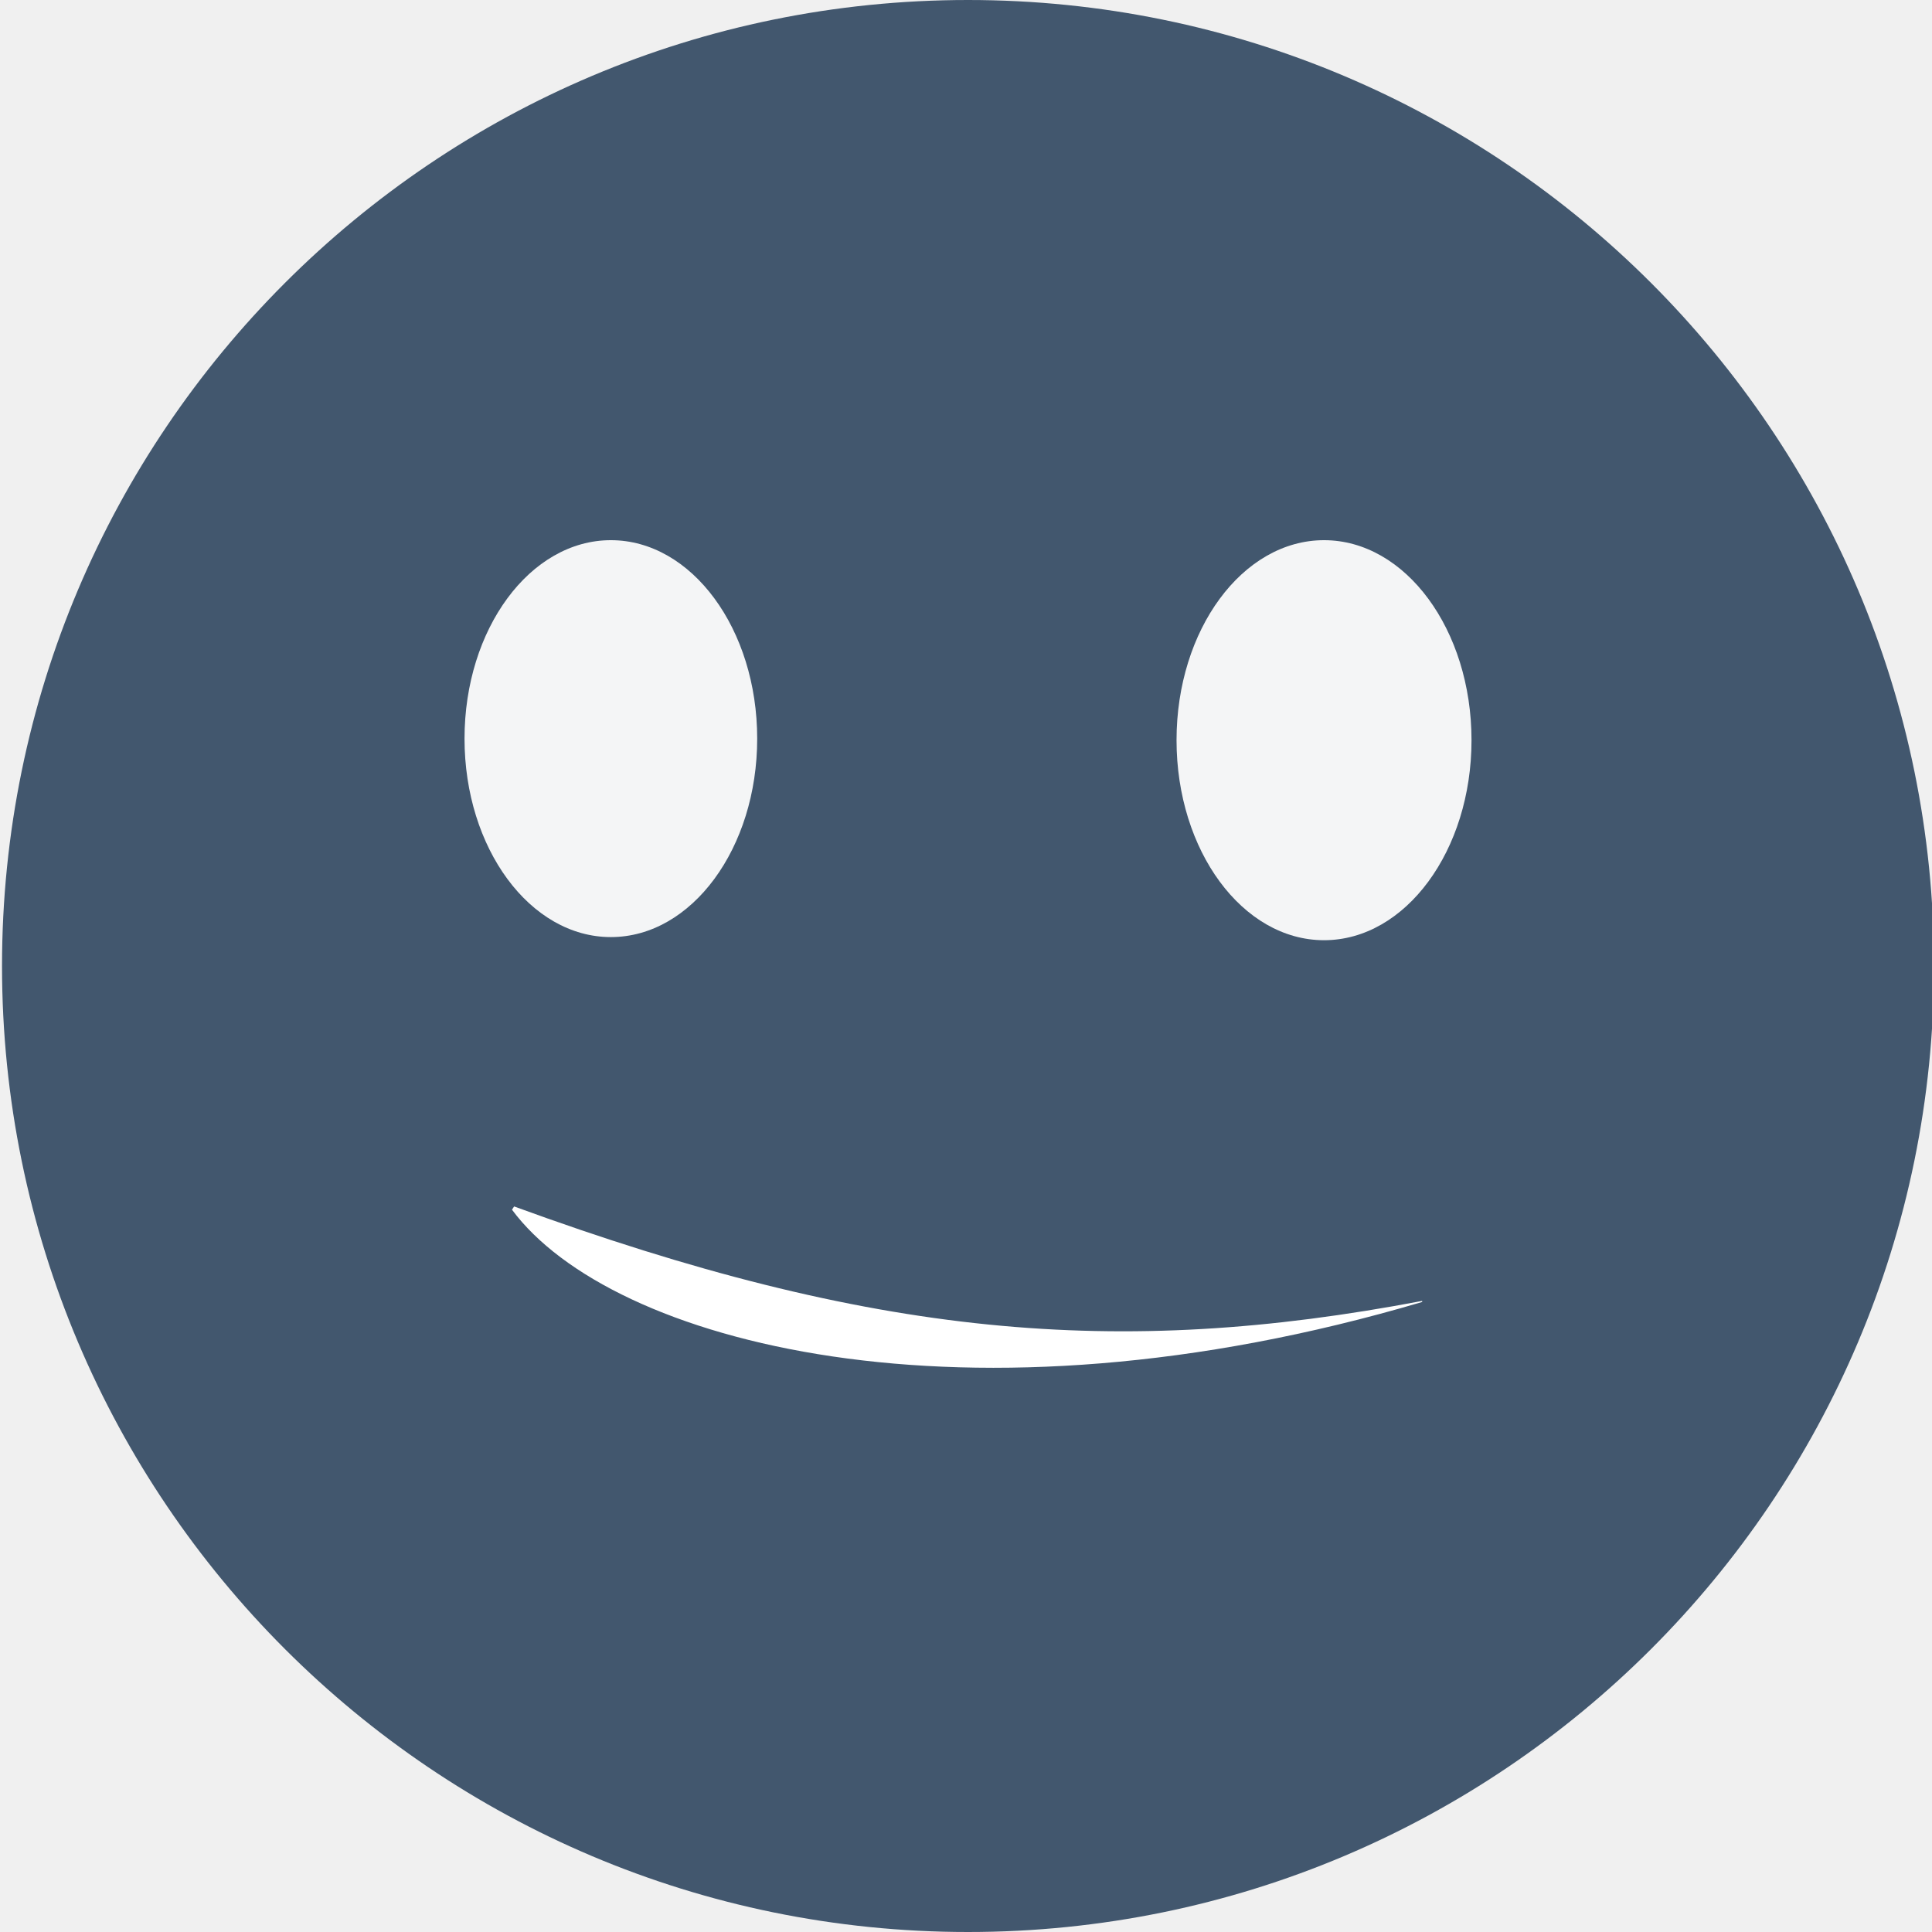
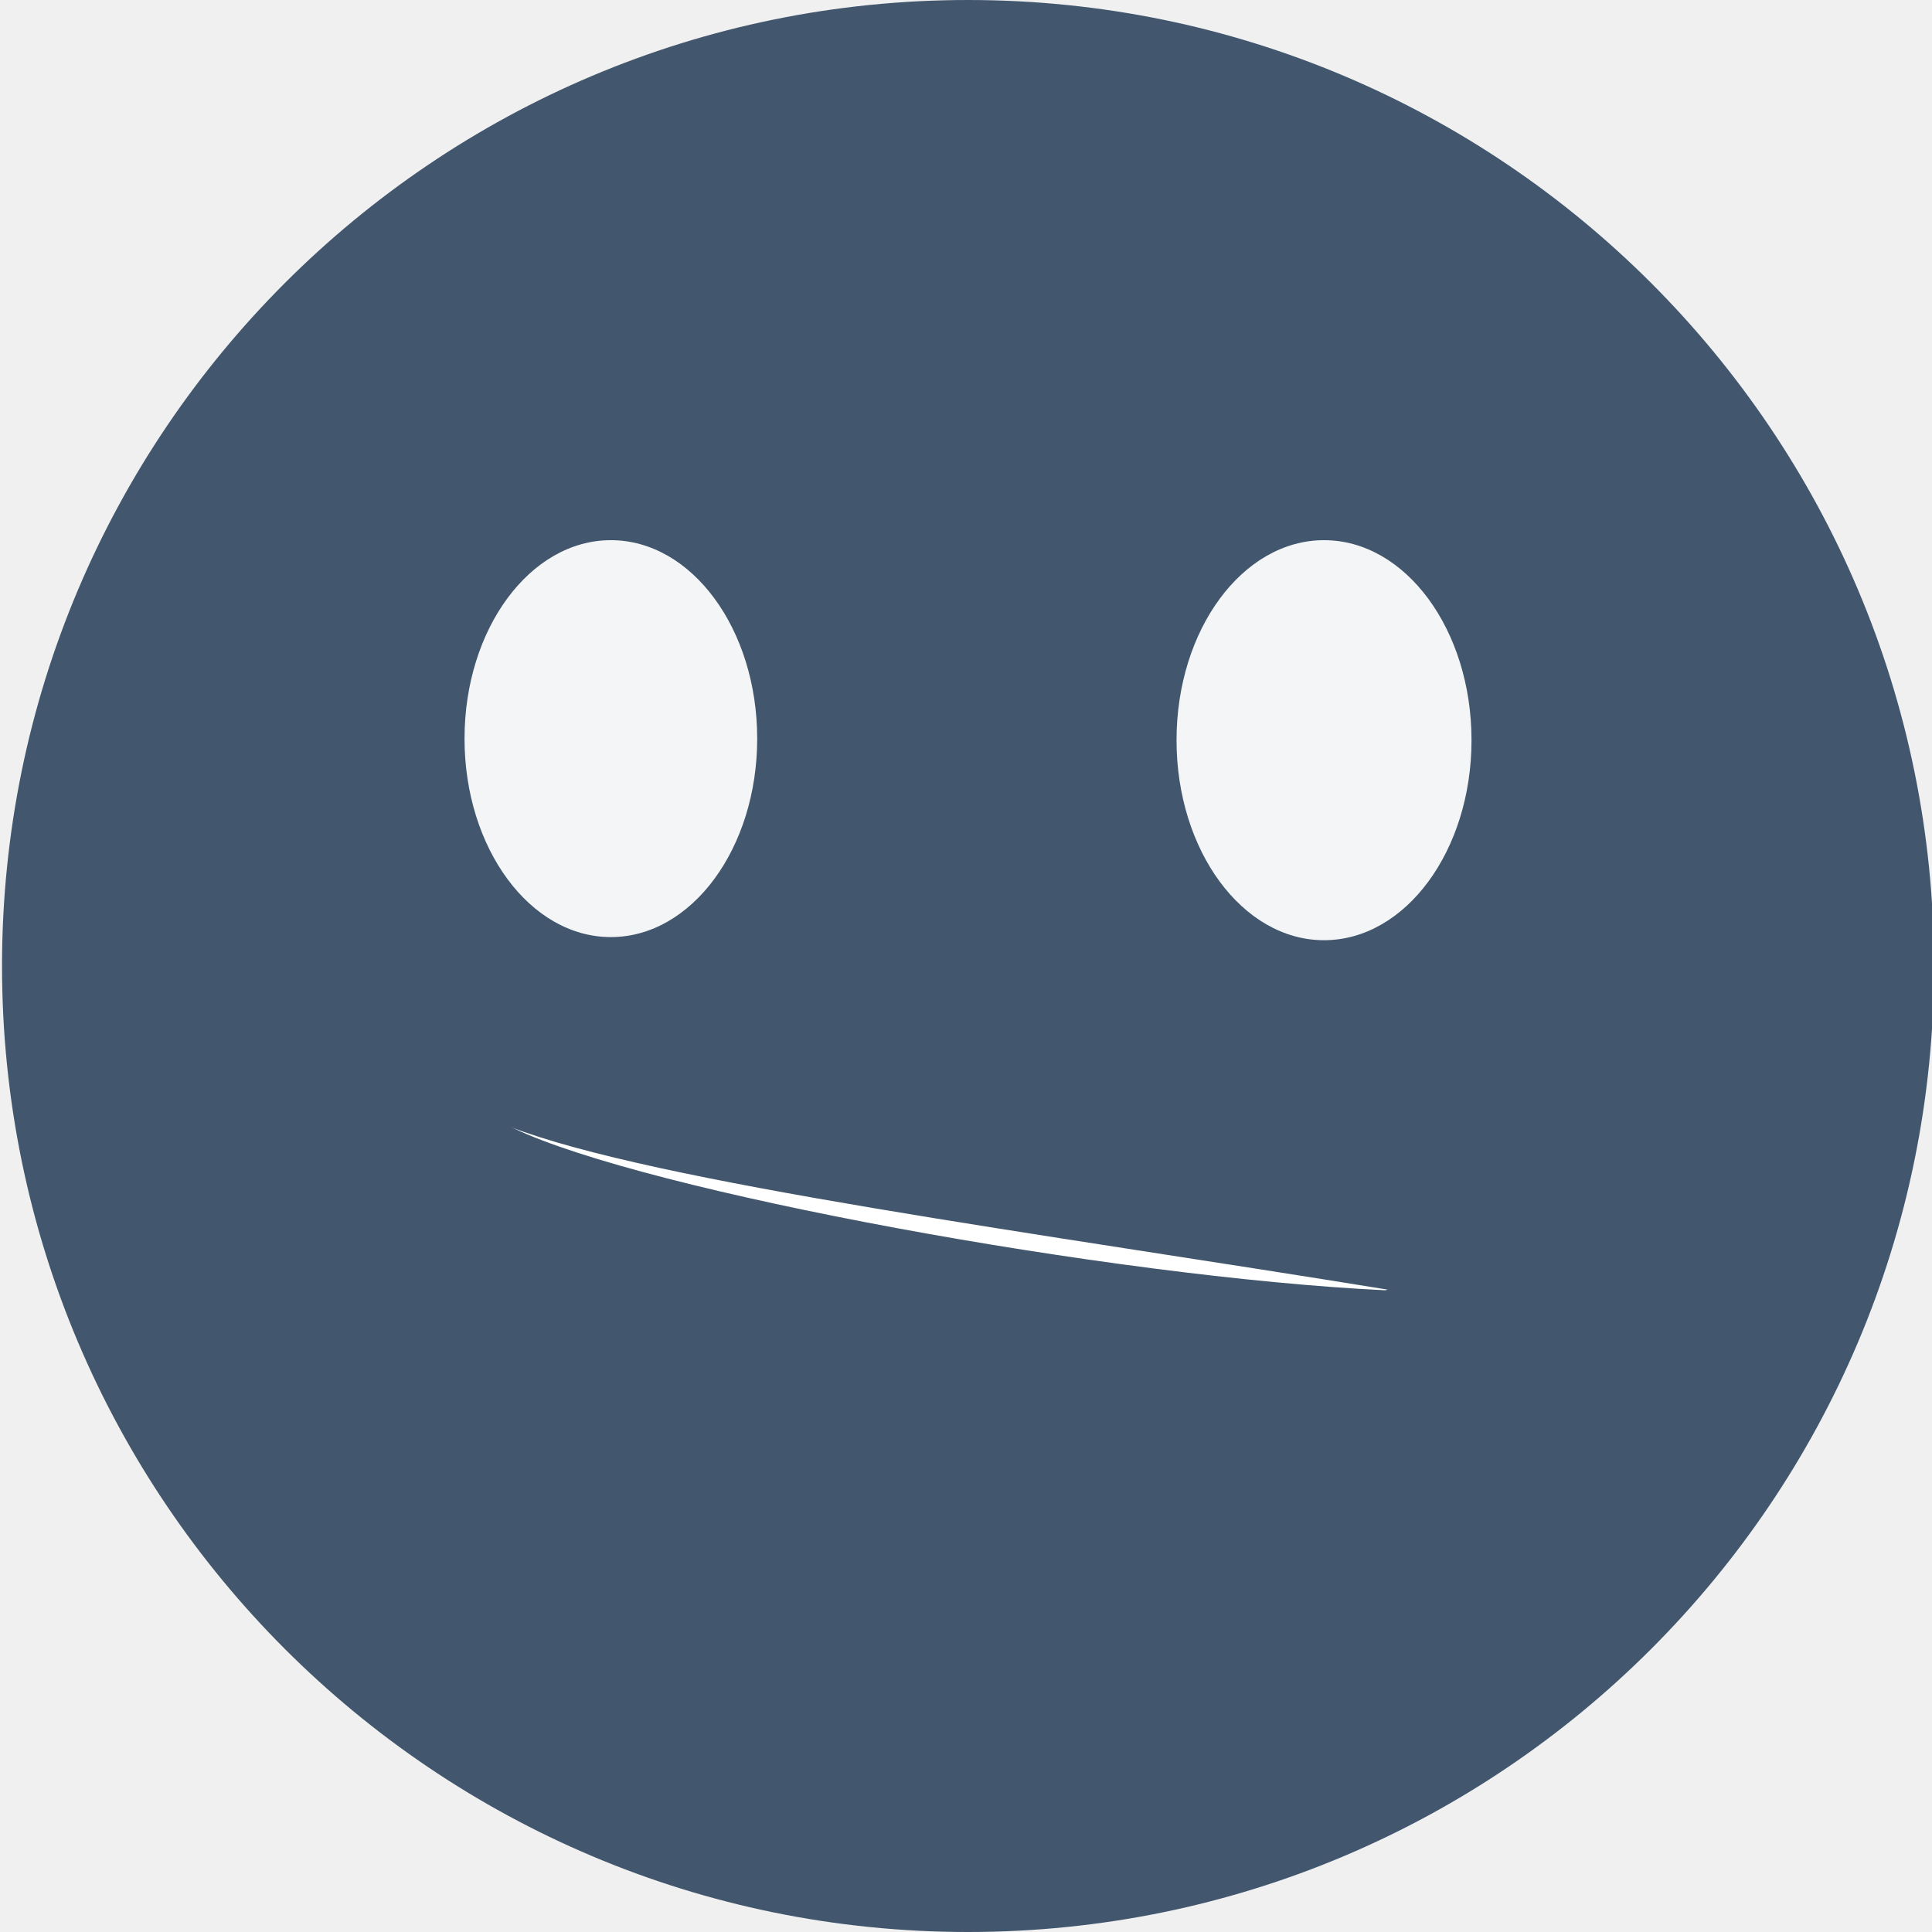
<svg xmlns="http://www.w3.org/2000/svg" width="123.09mm" height="123.09mm" viewBox="0 0 436.146 436.146" id="svg26658" version="1.1">
  <defs id="defs26660" />
  <g id="layer1" transform="translate(-161.3622,-253.7362)">
    <circle style="opacity:1;fill:#42576e;fill-opacity:1;stroke:none;stroke-width:1;stroke-miterlimit:4;stroke-dasharray:3, 1;stroke-dashoffset:0;stroke-opacity:1" id="path31138" cx="379.891" cy="471.809" r="218.073" />
    <g id="g40205" transform="translate(-1.51742,0)" style="fill:#ffffff;fill-opacity:0.941">
      <ellipse ry="44.8" rx="33.035" cy="420.481" cx="300.78" id="path40192" style="opacity:1;fill:#ffffff;fill-opacity:0.941;stroke:none;stroke-width:1;stroke-miterlimit:4;stroke-dasharray:3, 1;stroke-dashoffset:0;stroke-opacity:1" />
      <ellipse ry="45.153" rx="33.295" cy="420.834" cx="461.776" id="path40194" style="opacity:1;fill:#ffffff;fill-opacity:0.941;stroke:none;stroke-width:1;stroke-miterlimit:4;stroke-dasharray:3, 1;stroke-dashoffset:0;stroke-opacity:1" />
    </g>
-     <path style="fill:#ffffff;fill-opacity:1;fill-rule:evenodd;stroke:none;stroke-width:1px;stroke-linecap:butt;stroke-linejoin:miter;stroke-opacity:1" d="m 276.941,526.819 c 22.292,30.046 102.252,51.368 205.473,20.838 l 0,-0.242 c -68.814,13.084 -124.059,8.238 -204.988,-21.323 z" id="path40198" />
+     <path style="fill:#ffffff;fill-opacity:1;fill-rule:evenodd;stroke:none;stroke-width:1px;stroke-linecap:butt;stroke-linejoin:miter;stroke-opacity:1" d="M 474.093,545.016 C 412.284,542.044 307.144,522.709 277.29,508.431 l -0.924,-0.367 c 32.857,12.708 119.885,24.045 198.248,36.804 z" id="path40198" />
  </g>
</svg>
